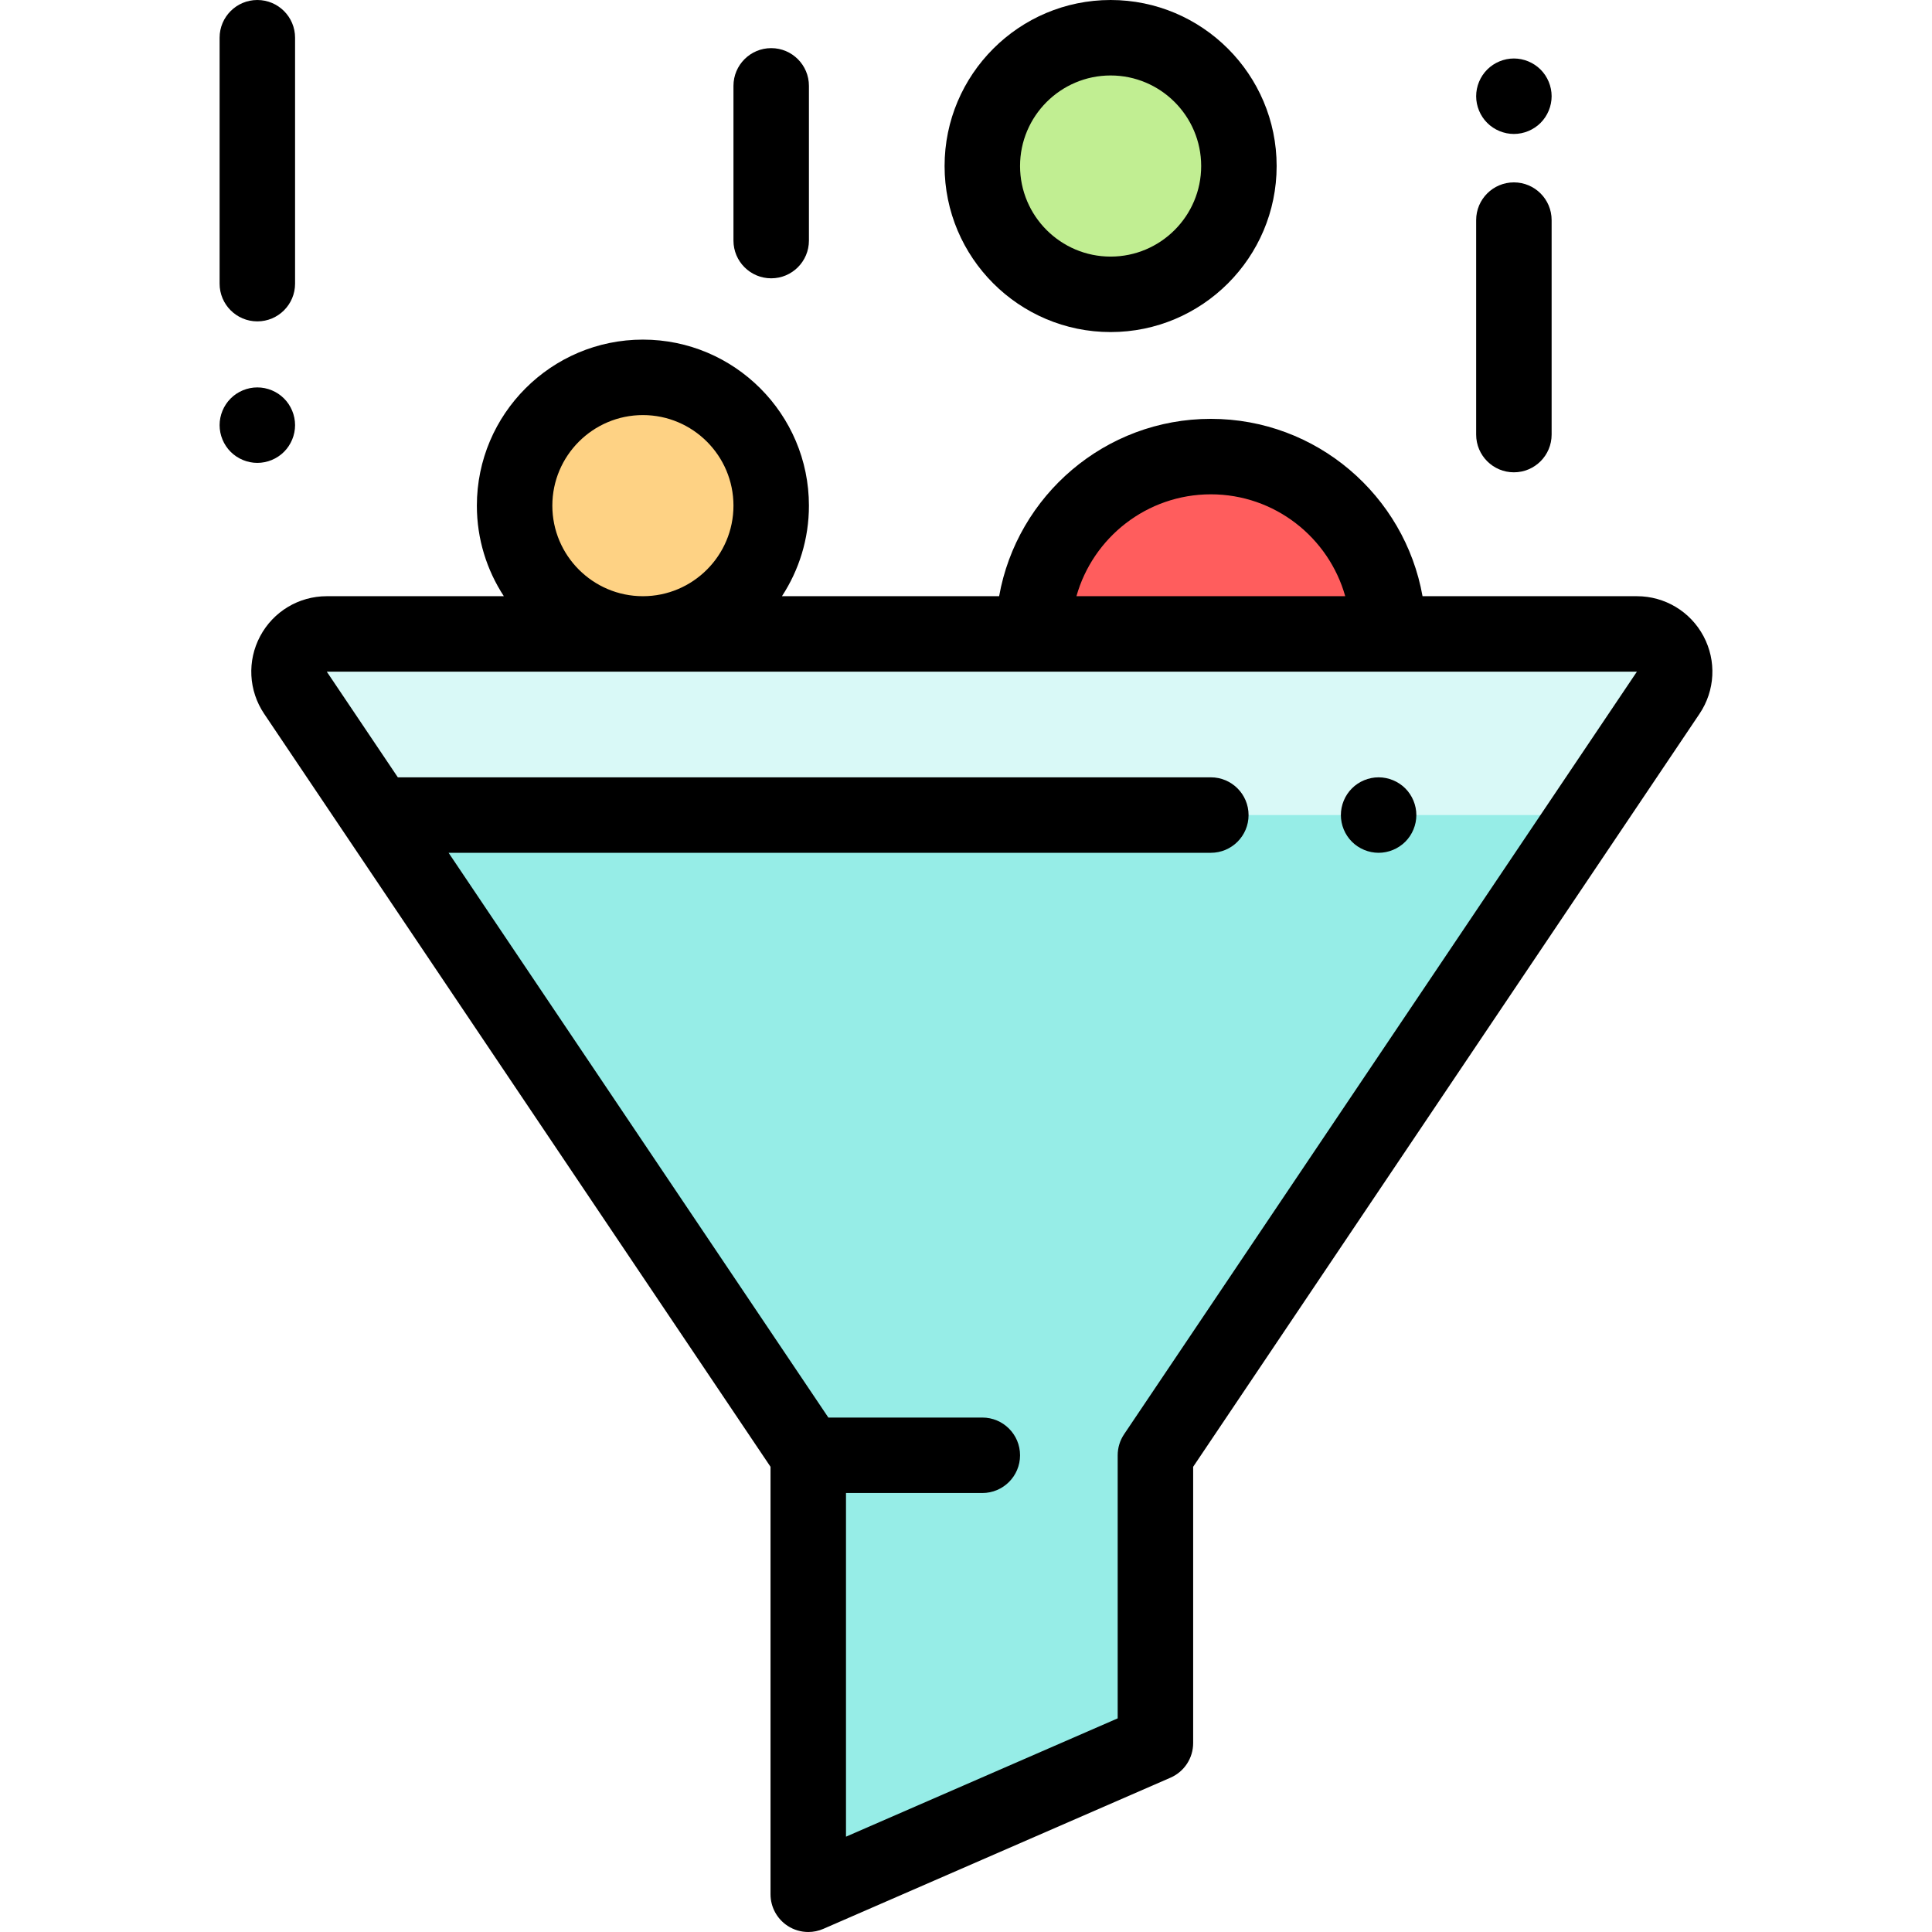
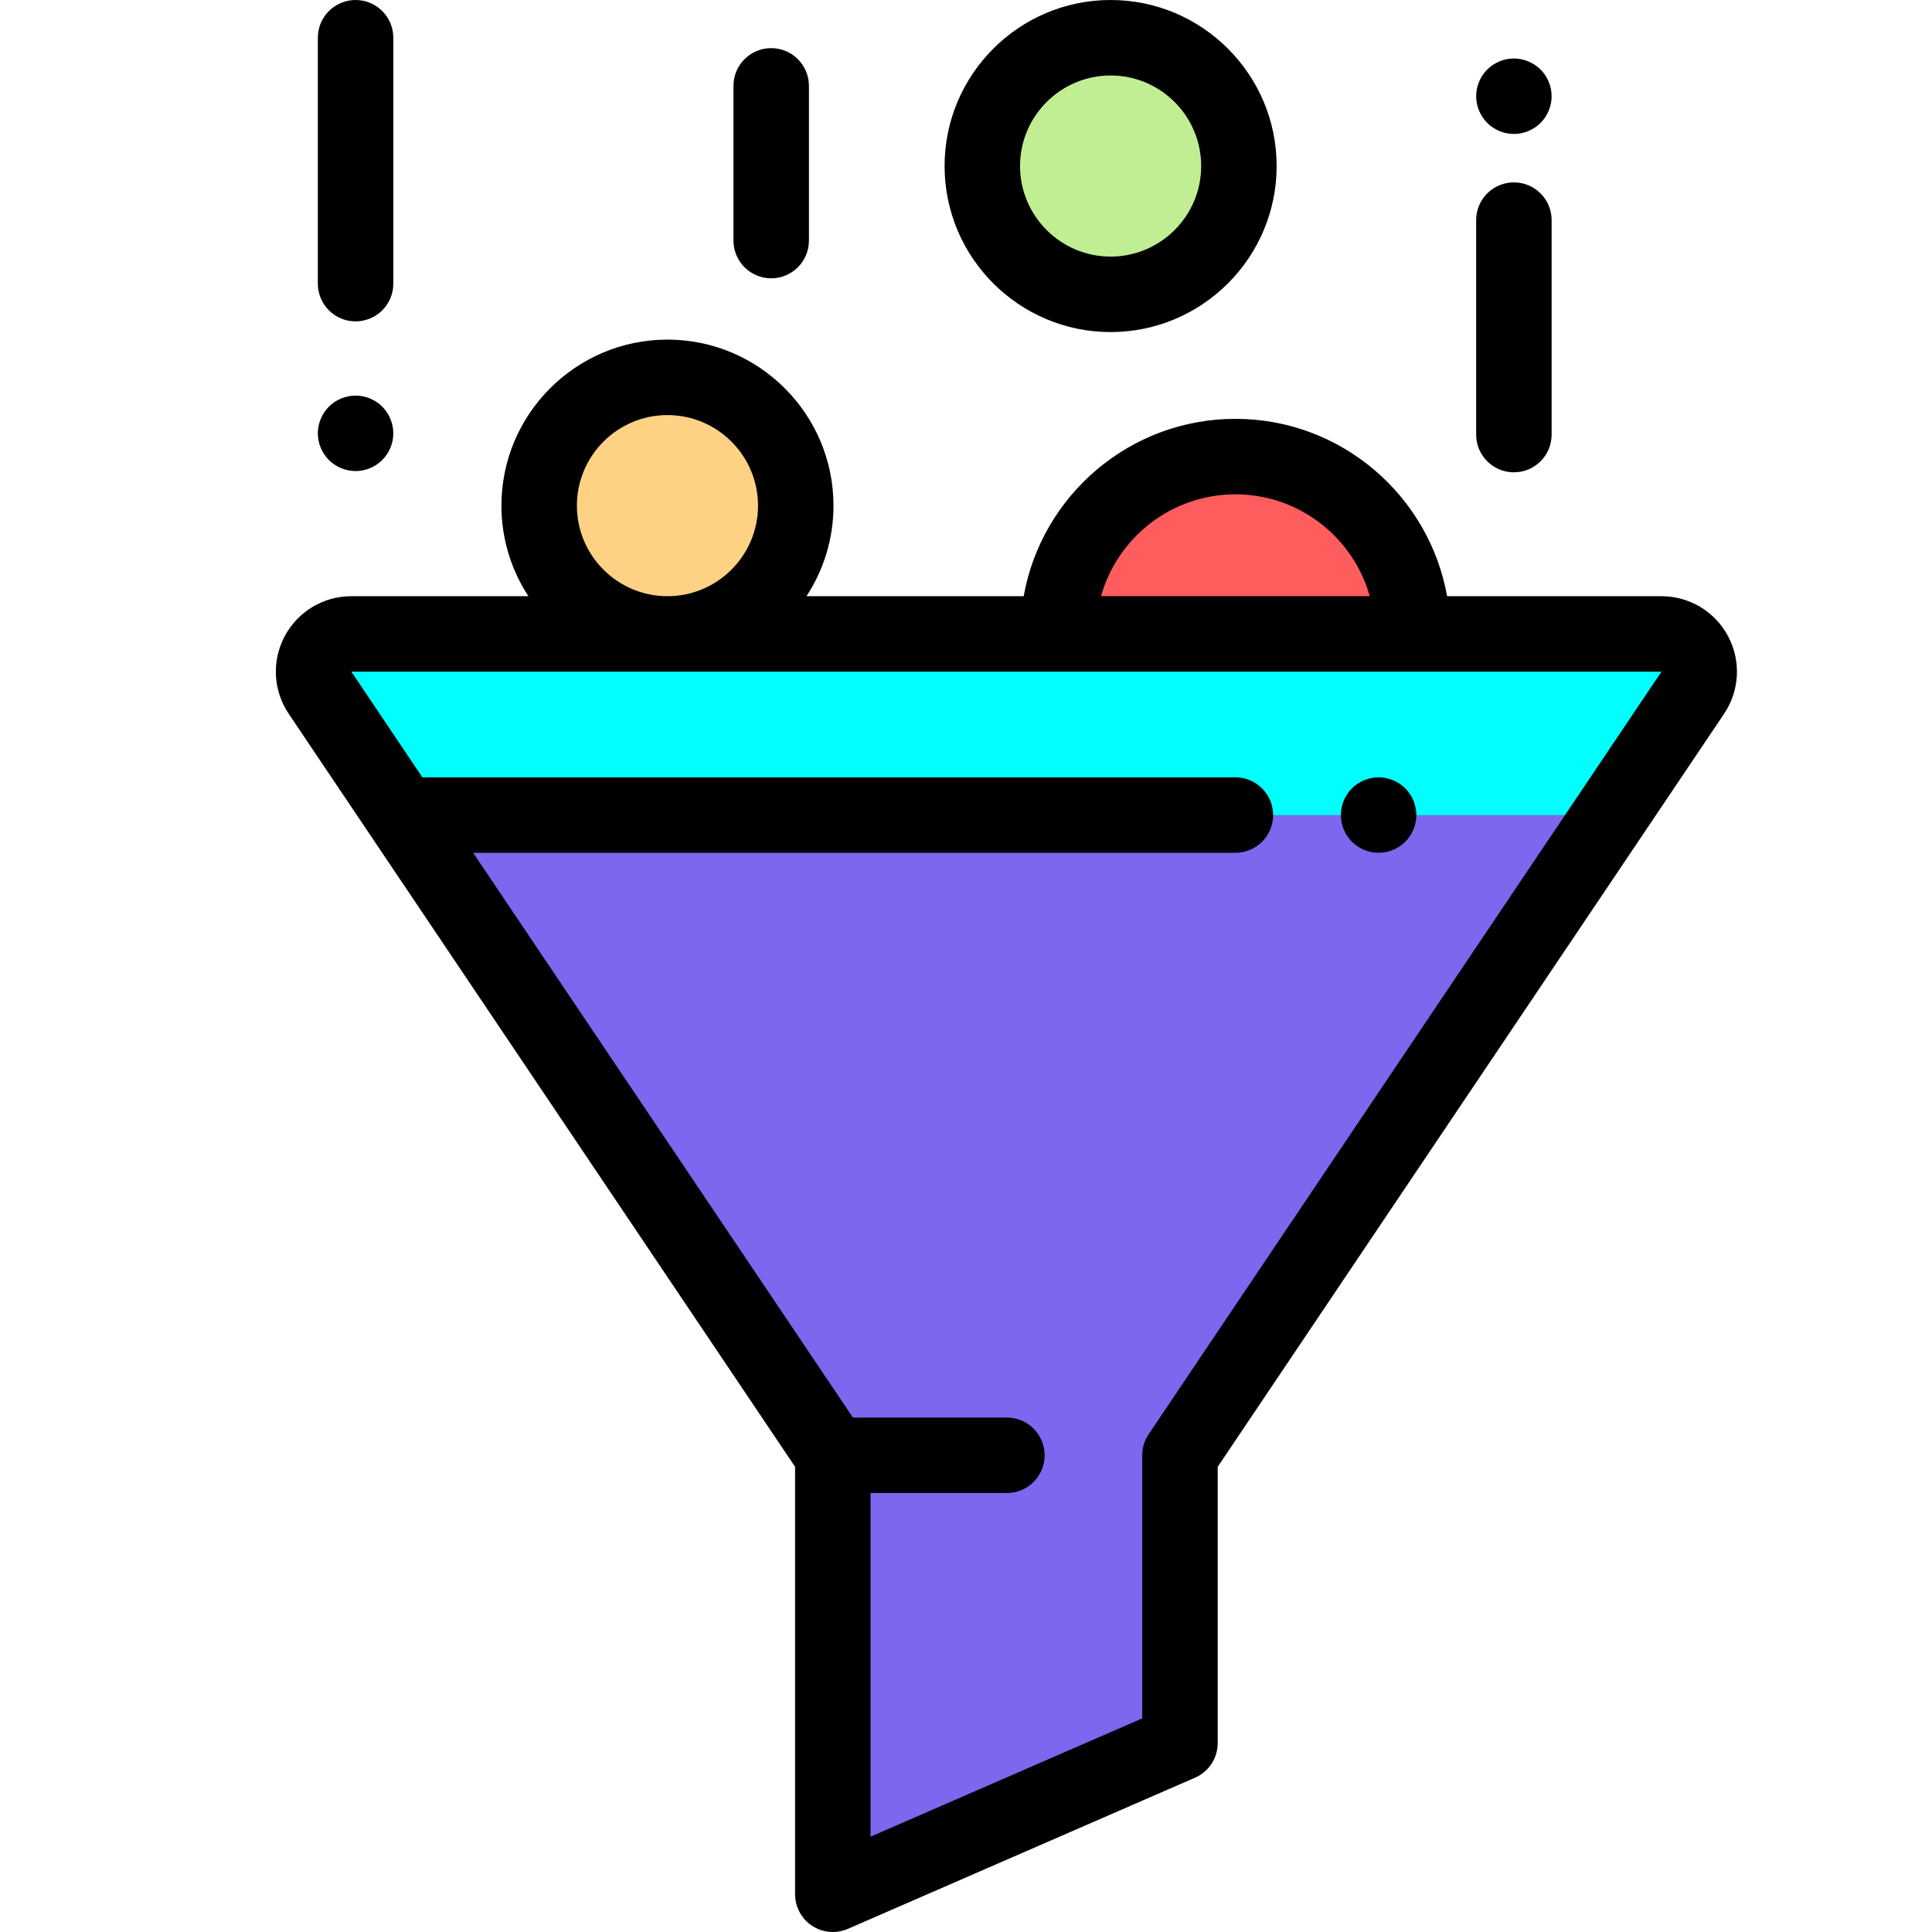
<svg xmlns="http://www.w3.org/2000/svg" version="1.1" id="Capa_1" x="0px" y="0px" viewBox="0 0 512 512" style="enable-background:new 0 0 512 512;" xml:space="preserve" width="512px" height="512px" class="">
-   <g transform="matrix(1 0 0 1 0 0)">
-     <circle style="fill:#C1EE92" cx="294.32" cy="44" r="34" data-original="#C1EE92" class="" />
-     <path style="fill:#FF5D5D" d="M367.883,168c0-25.957-21.043-47-47-47s-47,21.043-47,47H367.883z" data-original="#FF5D5D" />
-     <circle style="fill:#FED284" cx="170.37" cy="134" r="34" data-original="#FED284" />
-     <path style="fill:#96EDE7" d="M433.797,168H86.598c-8.005,0-12.765,8.938-8.298,15.58l135.898,202.086V502l92-40.063v-76.271  L442.095,183.58C446.562,176.938,441.802,168,433.797,168z" data-original="#96EDE7" class="" />
-     <path style="fill:#D9F9F7" d="M433.797,168H86.598c-8.005,0-12.765,8.938-8.298,15.58L100.101,216h320.192l21.802-32.42  C446.562,176.938,441.802,168,433.797,168z" data-original="#D9F9F7" class="" />
-     <path d="M451.449,168.599C447.967,162.061,441.204,158,433.797,158h-56.81c-4.743-26.675-28.087-47-56.104-47  s-51.361,20.325-56.104,47h-57.555c4.514-6.908,7.15-15.15,7.15-24c0-24.262-19.738-44-44-44s-44,19.738-44,44  c0,8.85,2.636,17.092,7.15,24H86.598c-7.407,0-14.17,4.061-17.652,10.599c-3.481,6.537-3.077,14.416,1.056,20.562l134.196,199.556  V502c0,3.372,1.699,6.517,4.52,8.364c1.653,1.083,3.562,1.636,5.481,1.636c1.354,0,2.713-0.275,3.992-0.832l92-40.063  c3.648-1.589,6.007-5.189,6.007-9.168v-73.221L450.393,189.16C454.526,183.015,454.931,175.136,451.449,168.599z M320.883,131  c16.937,0,31.241,11.443,35.616,27h-71.231C289.642,142.443,303.947,131,320.883,131z M146.375,134c0-13.233,10.767-24,24-24  s24,10.767,24,24s-10.767,24-24,24S146.375,147.233,146.375,134z M297.899,380.086c-1.109,1.649-1.702,3.592-1.702,5.58v69.719  l-72,31.353v-91.072h36.127c5.523,0,10-4.477,10-10s-4.477-10-10-10h-40.801L118.88,226h202.003c5.523,0,10-4.477,10-10  s-4.477-10-10-10H105.431l-18.829-28h347.194L297.899,380.086z" data-original="#000000" class="active-path" style="fill:#000000" data-old_color="#000000" />
-     <path d="M294.324,88c24.262,0,44-19.738,44-44s-19.738-44-44-44s-44,19.738-44,44S270.063,88,294.324,88z M294.324,20  c13.233,0,24,10.767,24,24s-10.767,24-24,24s-24-10.767-24-24S281.091,20,294.324,20z" data-original="#000000" class="active-path" style="fill:#000000" data-old_color="#000000" />
-     <path d="M401.197,125.168c5.523,0,10-4.477,10-10V58.333c0-5.523-4.477-10-10-10s-10,4.477-10,10v56.834  C391.197,120.691,395.674,125.168,401.197,125.168z" data-original="#000000" class="active-path" style="fill:#000000" data-old_color="#000000" />
-     <path d="M401.197,35.5c2.63,0,5.21-1.07,7.07-2.93s2.93-4.44,2.93-7.07s-1.07-5.21-2.93-7.07s-4.44-2.93-7.07-2.93  s-5.21,1.07-7.07,2.93c-1.86,1.86-2.93,4.44-2.93,7.07s1.07,5.21,2.93,7.07C395.987,34.43,398.567,35.5,401.197,35.5z" data-original="#000000" class="active-path" style="fill:#000000" data-old_color="#000000" />
-     <path d="M204.375,73.755c5.523,0,10-4.477,10-10v-41c0-5.523-4.477-10-10-10s-10,4.477-10,10v41  C194.375,69.278,198.852,73.755,204.375,73.755z" data-original="#000000" class="active-path" style="fill:#000000" data-old_color="#000000" />
-     <path d="M68.197,85.168c5.523,0,10-4.477,10-10V10c0-5.523-4.477-10-10-10s-10,4.477-10,10v65.168  C58.197,80.691,62.674,85.168,68.197,85.168z" data-original="#000000" class="active-path" style="fill:#000000" data-old_color="#000000" />
-     <path d="M75.267,119.74c1.86-1.86,2.93-4.44,2.93-7.07c0-2.64-1.07-5.21-2.93-7.07c-1.86-1.87-4.44-2.93-7.07-2.93  s-5.21,1.06-7.07,2.93c-1.86,1.86-2.93,4.43-2.93,7.07c0,2.63,1.07,5.21,2.93,7.07s4.44,2.93,7.07,2.93  C70.827,122.67,73.407,121.6,75.267,119.74z" data-original="#000000" class="active-path" style="fill:#000000" data-old_color="#000000" />
-     <path d="M358.277,208.93c-1.87,1.86-2.93,4.44-2.93,7.07s1.06,5.21,2.93,7.07c1.86,1.86,4.43,2.93,7.07,2.93  c2.63,0,5.2-1.07,7.07-2.93c1.86-1.86,2.93-4.44,2.93-7.07s-1.07-5.21-2.93-7.07s-4.44-2.93-7.07-2.93  C362.707,206,360.127,207.07,358.277,208.93z" data-original="#000000" class="active-path" style="fill:#000000" data-old_color="#000000" />
+   <defs id="defs33" />
+   <g transform="matrix(1 0 0 1 0 0)" id="g28">
+     <circle style="fill:#C1EE92" cx="294.32" cy="44" r="34" data-original="#C1EE92" class="" id="circle2" />
+     <path style="fill:#FF5D5D" d="M367.883,168c0-25.957-21.043-47-47-47s-47,21.043-47,47H367.883z" data-original="#FF5D5D" id="path4" />
+     <circle style="fill:#FED284" cx="170.37" cy="134" r="34" data-original="#FED284" id="circle6" />
+     <path style="fill:#7b68ee" d="M433.797,168H86.598c-8.005,0-12.765,8.938-8.298,15.58l135.898,202.086V502l92-40.063v-76.271  L442.095,183.58C446.562,176.938,441.802,168,433.797,168z" data-original="#96EDE7" class="" id="path8" />
+     <path style="fill:#00ffff" d="M433.797,168H86.598c-8.005,0-12.765,8.938-8.298,15.58L100.101,216h320.192l21.802-32.42  C446.562,176.938,441.802,168,433.797,168z" data-original="#D9F9F7" class="" id="path10" />
+     <path d="m 457.957,168.599 c -3.482,-6.538 -10.245,-10.599 -17.652,-10.599 h -56.81 c -4.743,-26.675 -28.087,-47 -56.104,-47 -28.017,0 -51.361,20.325 -56.104,47 h -57.555 c 4.514,-6.908 7.15,-15.15 7.15,-24 0,-24.262 -19.738,-44 -44,-44 -24.262,0 -44,19.738 -44,44 0,8.85 2.636,17.092 7.15,24 H 93.106 c -7.407,0 -14.17,4.061 -17.652,10.599 -3.481,6.537 -3.077,14.416 1.056,20.562 L 210.706,388.717 V 502 c 0,3.372 1.699,6.517 4.52,8.364 1.653,1.083 3.562,1.636 5.481,1.636 1.354,0 2.713,-0.275 3.992,-0.832 l 92,-40.063 c 3.648,-1.589 6.007,-5.189 6.007,-9.168 v -73.221 l 134.195,-199.556 c 4.133,-6.145 4.538,-14.024 1.056,-20.561 z M 327.391,131 c 16.937,0 31.241,11.443 35.616,27 h -71.231 c 4.374,-15.557 18.679,-27 35.615,-27 z m -174.508,3 c 0,-13.233 10.767,-24 24,-24 13.233,0 24,10.767 24,24 0,13.233 -10.767,24 -24,24 -13.233,0 -24,-10.767 -24,-24 z m 151.524,246.086 c -1.109,1.649 -1.702,3.592 -1.702,5.58 v 69.719 l -72,31.353 v -91.072 h 36.127 c 5.523,0 10,-4.477 10,-10 0,-5.523 -4.477,-10 -10,-10 h -40.801 L 125.388,226 h 202.003 c 5.523,0 10,-4.477 10,-10 0,-5.523 -4.477,-10 -10,-10 h -215.452 L 93.11,178 H 440.304 Z" data-original="#000000" class="active-path" style="fill:#000000" data-old_color="#000000" id="path12" />
+     <path d="M294.324,88c24.262,0,44-19.738,44-44s-19.738-44-44-44s-44,19.738-44,44S270.063,88,294.324,88z M294.324,20  c13.233,0,24,10.767,24,24s-10.767,24-24,24s-24-10.767-24-24S281.091,20,294.324,20z" data-original="#000000" class="active-path" style="fill:#000000" data-old_color="#000000" id="path14" />
+     <path d="M401.197,125.168c5.523,0,10-4.477,10-10V58.333c0-5.523-4.477-10-10-10s-10,4.477-10,10v56.834  C391.197,120.691,395.674,125.168,401.197,125.168z" data-original="#000000" class="active-path" style="fill:#000000" data-old_color="#000000" id="path16" />
+     <path d="M401.197,35.5c2.63,0,5.21-1.07,7.07-2.93s2.93-4.44,2.93-7.07s-1.07-5.21-2.93-7.07s-4.44-2.93-7.07-2.93  s-5.21,1.07-7.07,2.93c-1.86,1.86-2.93,4.44-2.93,7.07s1.07,5.21,2.93,7.07C395.987,34.43,398.567,35.5,401.197,35.5z" data-original="#000000" class="active-path" style="fill:#000000" data-old_color="#000000" id="path18" />
+     <path d="M204.375,73.755c5.523,0,10-4.477,10-10v-41c0-5.523-4.477-10-10-10s-10,4.477-10,10v41  C194.375,69.278,198.852,73.755,204.375,73.755z" data-original="#000000" class="active-path" style="fill:#000000" data-old_color="#000000" id="path20" />
+     <path d="m 94.231,85.168 c 5.523,0 10,-4.477 10,-10 V 10 c 0,-5.523 -4.477,-10 -10,-10 -5.523,0 -10,4.477 -10,10 v 65.168 c 0,5.523 4.477,10 10,10 z" data-original="#000000" class="active-path" style="fill:#000000" data-old_color="#000000" id="path22" />
+     <path d="m 101.301,121.909 c 1.86,-1.86 2.93,-4.44 2.93,-7.07 0,-2.64 -1.07,-5.21 -2.93,-7.07 -1.86,-1.87 -4.44,-2.93 -7.07,-2.93 -2.63,0 -5.21,1.06 -7.07,2.93 -1.86,1.86 -2.93,4.43 -2.93,7.07 0,2.63 1.07,5.21 2.93,7.07 1.86,1.86 4.44,2.93 7.07,2.93 2.63,0 5.21,-1.07 7.07,-2.93 z" data-original="#000000" class="active-path" style="fill:#000000" data-old_color="#000000" id="path24" />
+     <path d="M358.277,208.93c-1.87,1.86-2.93,4.44-2.93,7.07s1.06,5.21,2.93,7.07c1.86,1.86,4.43,2.93,7.07,2.93  c2.63,0,5.2-1.07,7.07-2.93c1.86-1.86,2.93-4.44,2.93-7.07s-1.07-5.21-2.93-7.07s-4.44-2.93-7.07-2.93  C362.707,206,360.127,207.07,358.277,208.93z" data-original="#000000" class="active-path" style="fill:#000000" data-old_color="#000000" id="path26" />
  </g>
</svg>
